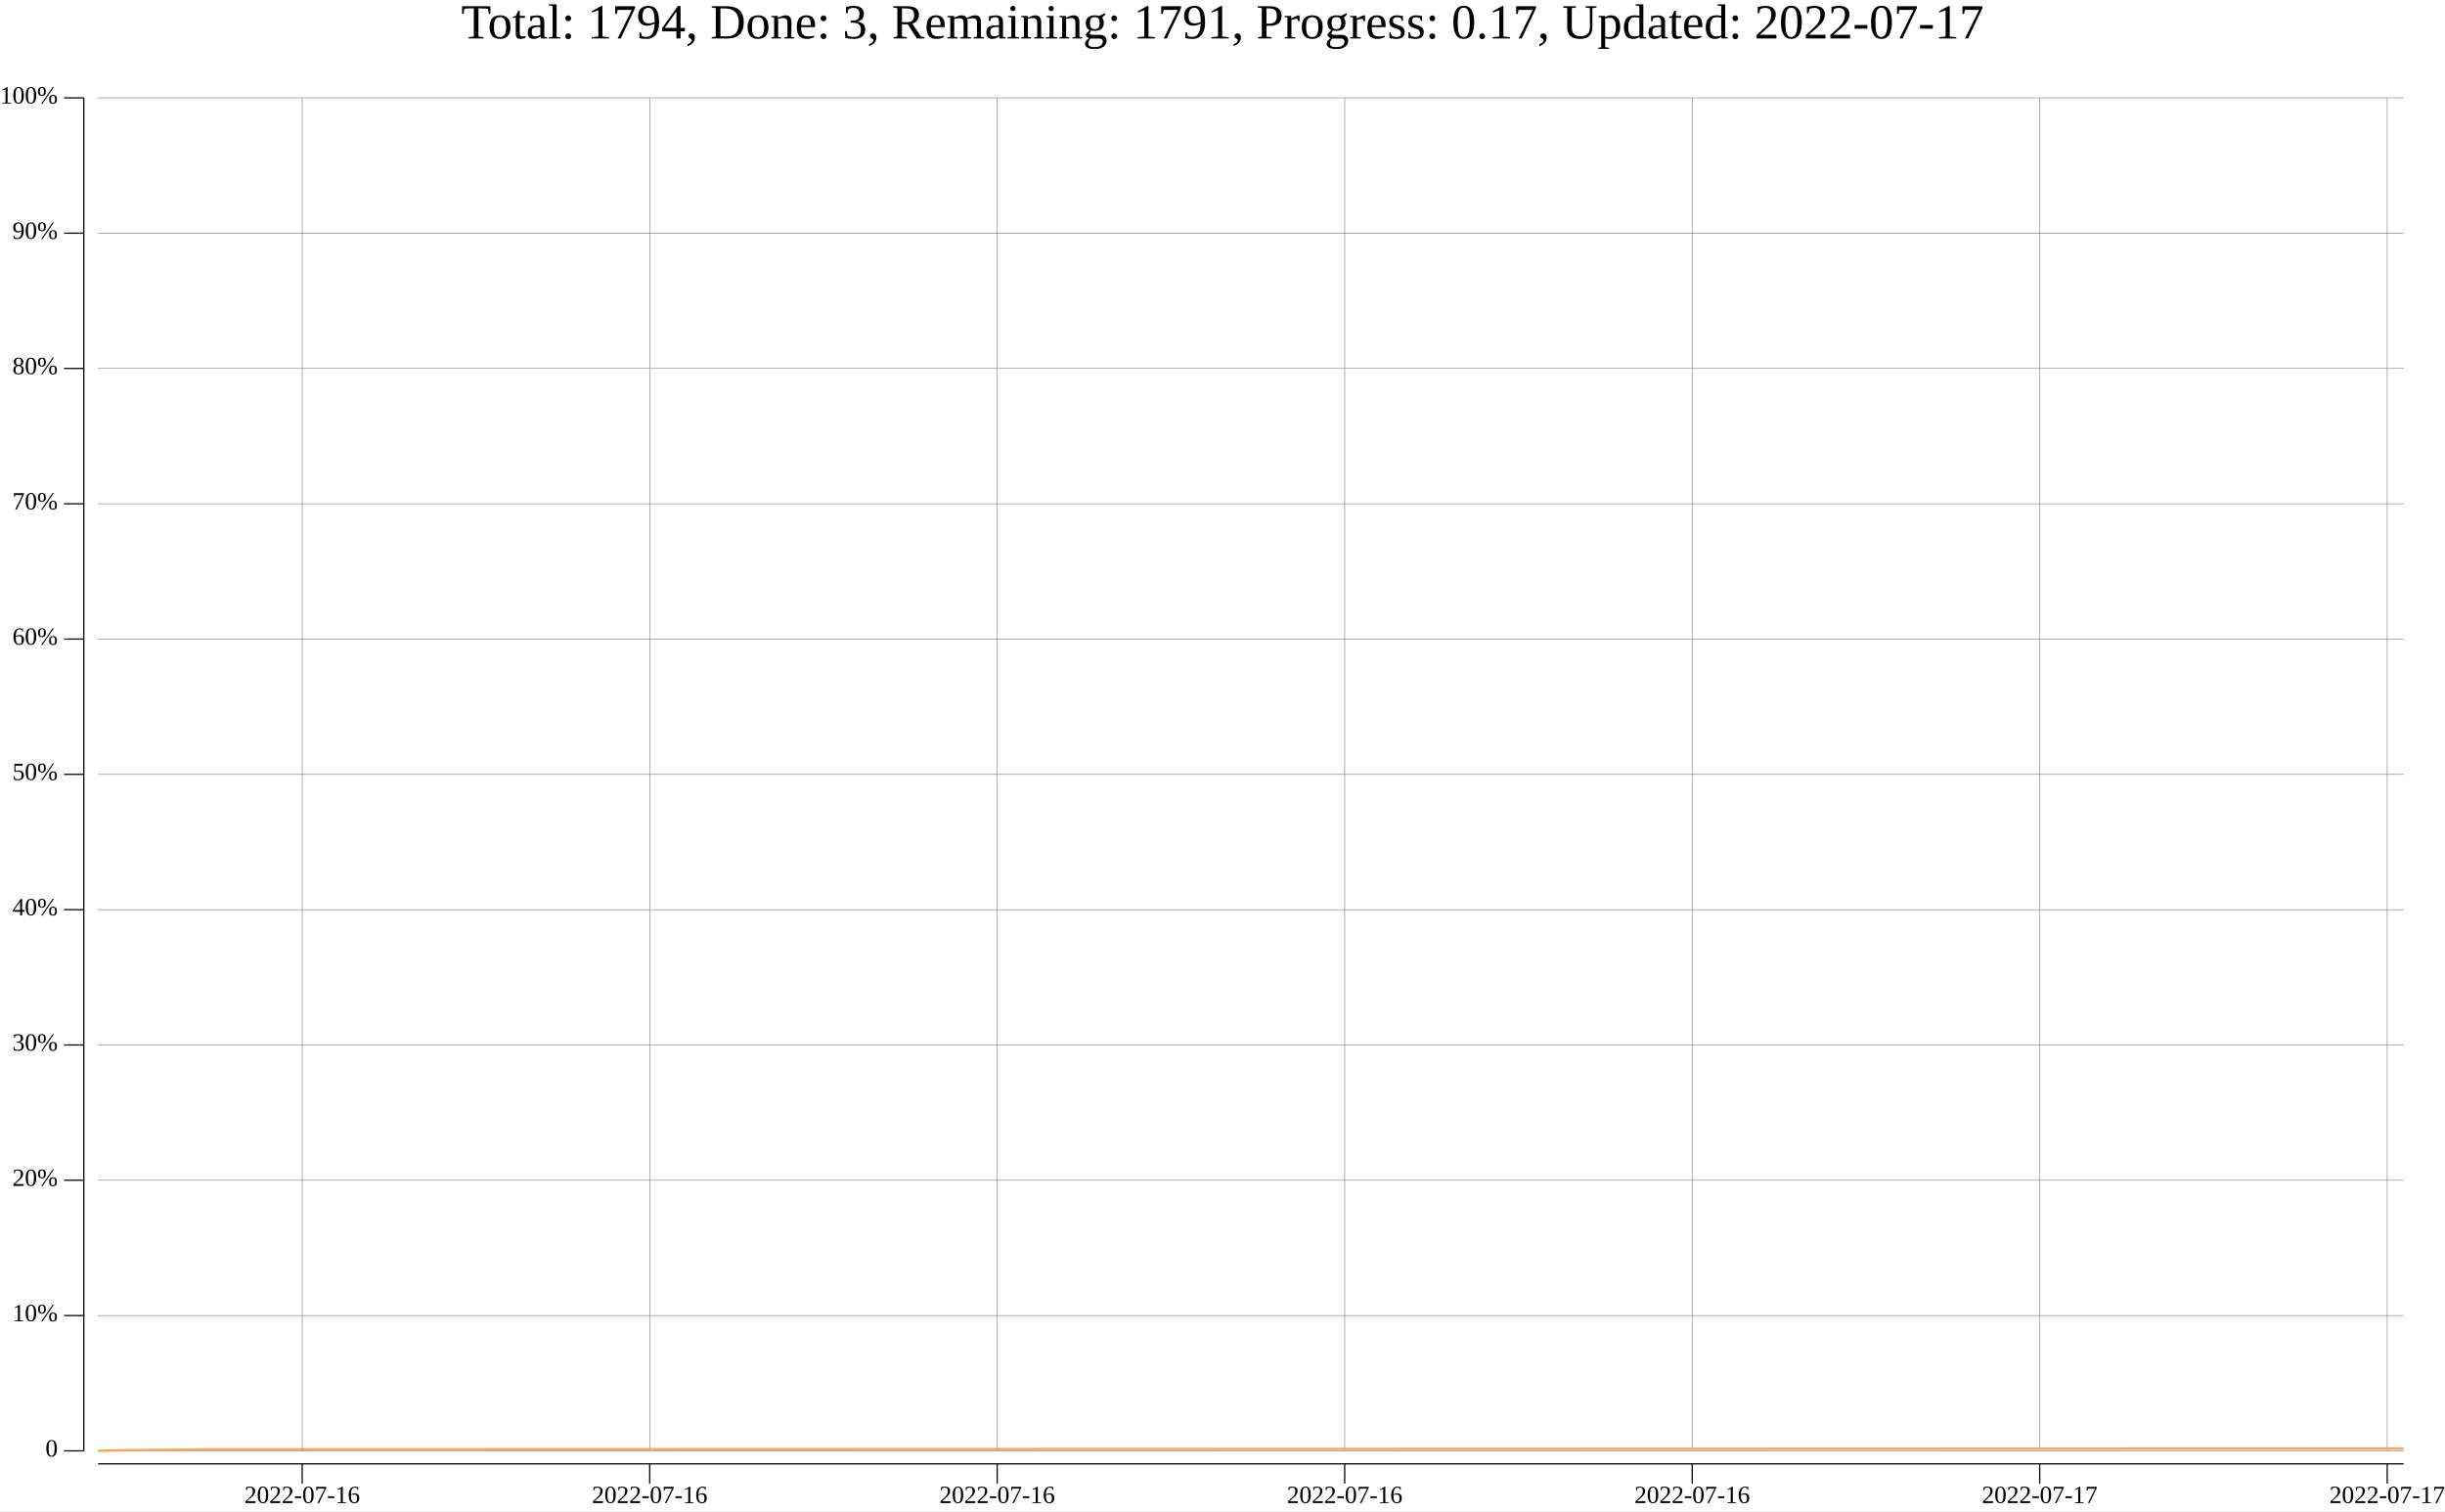
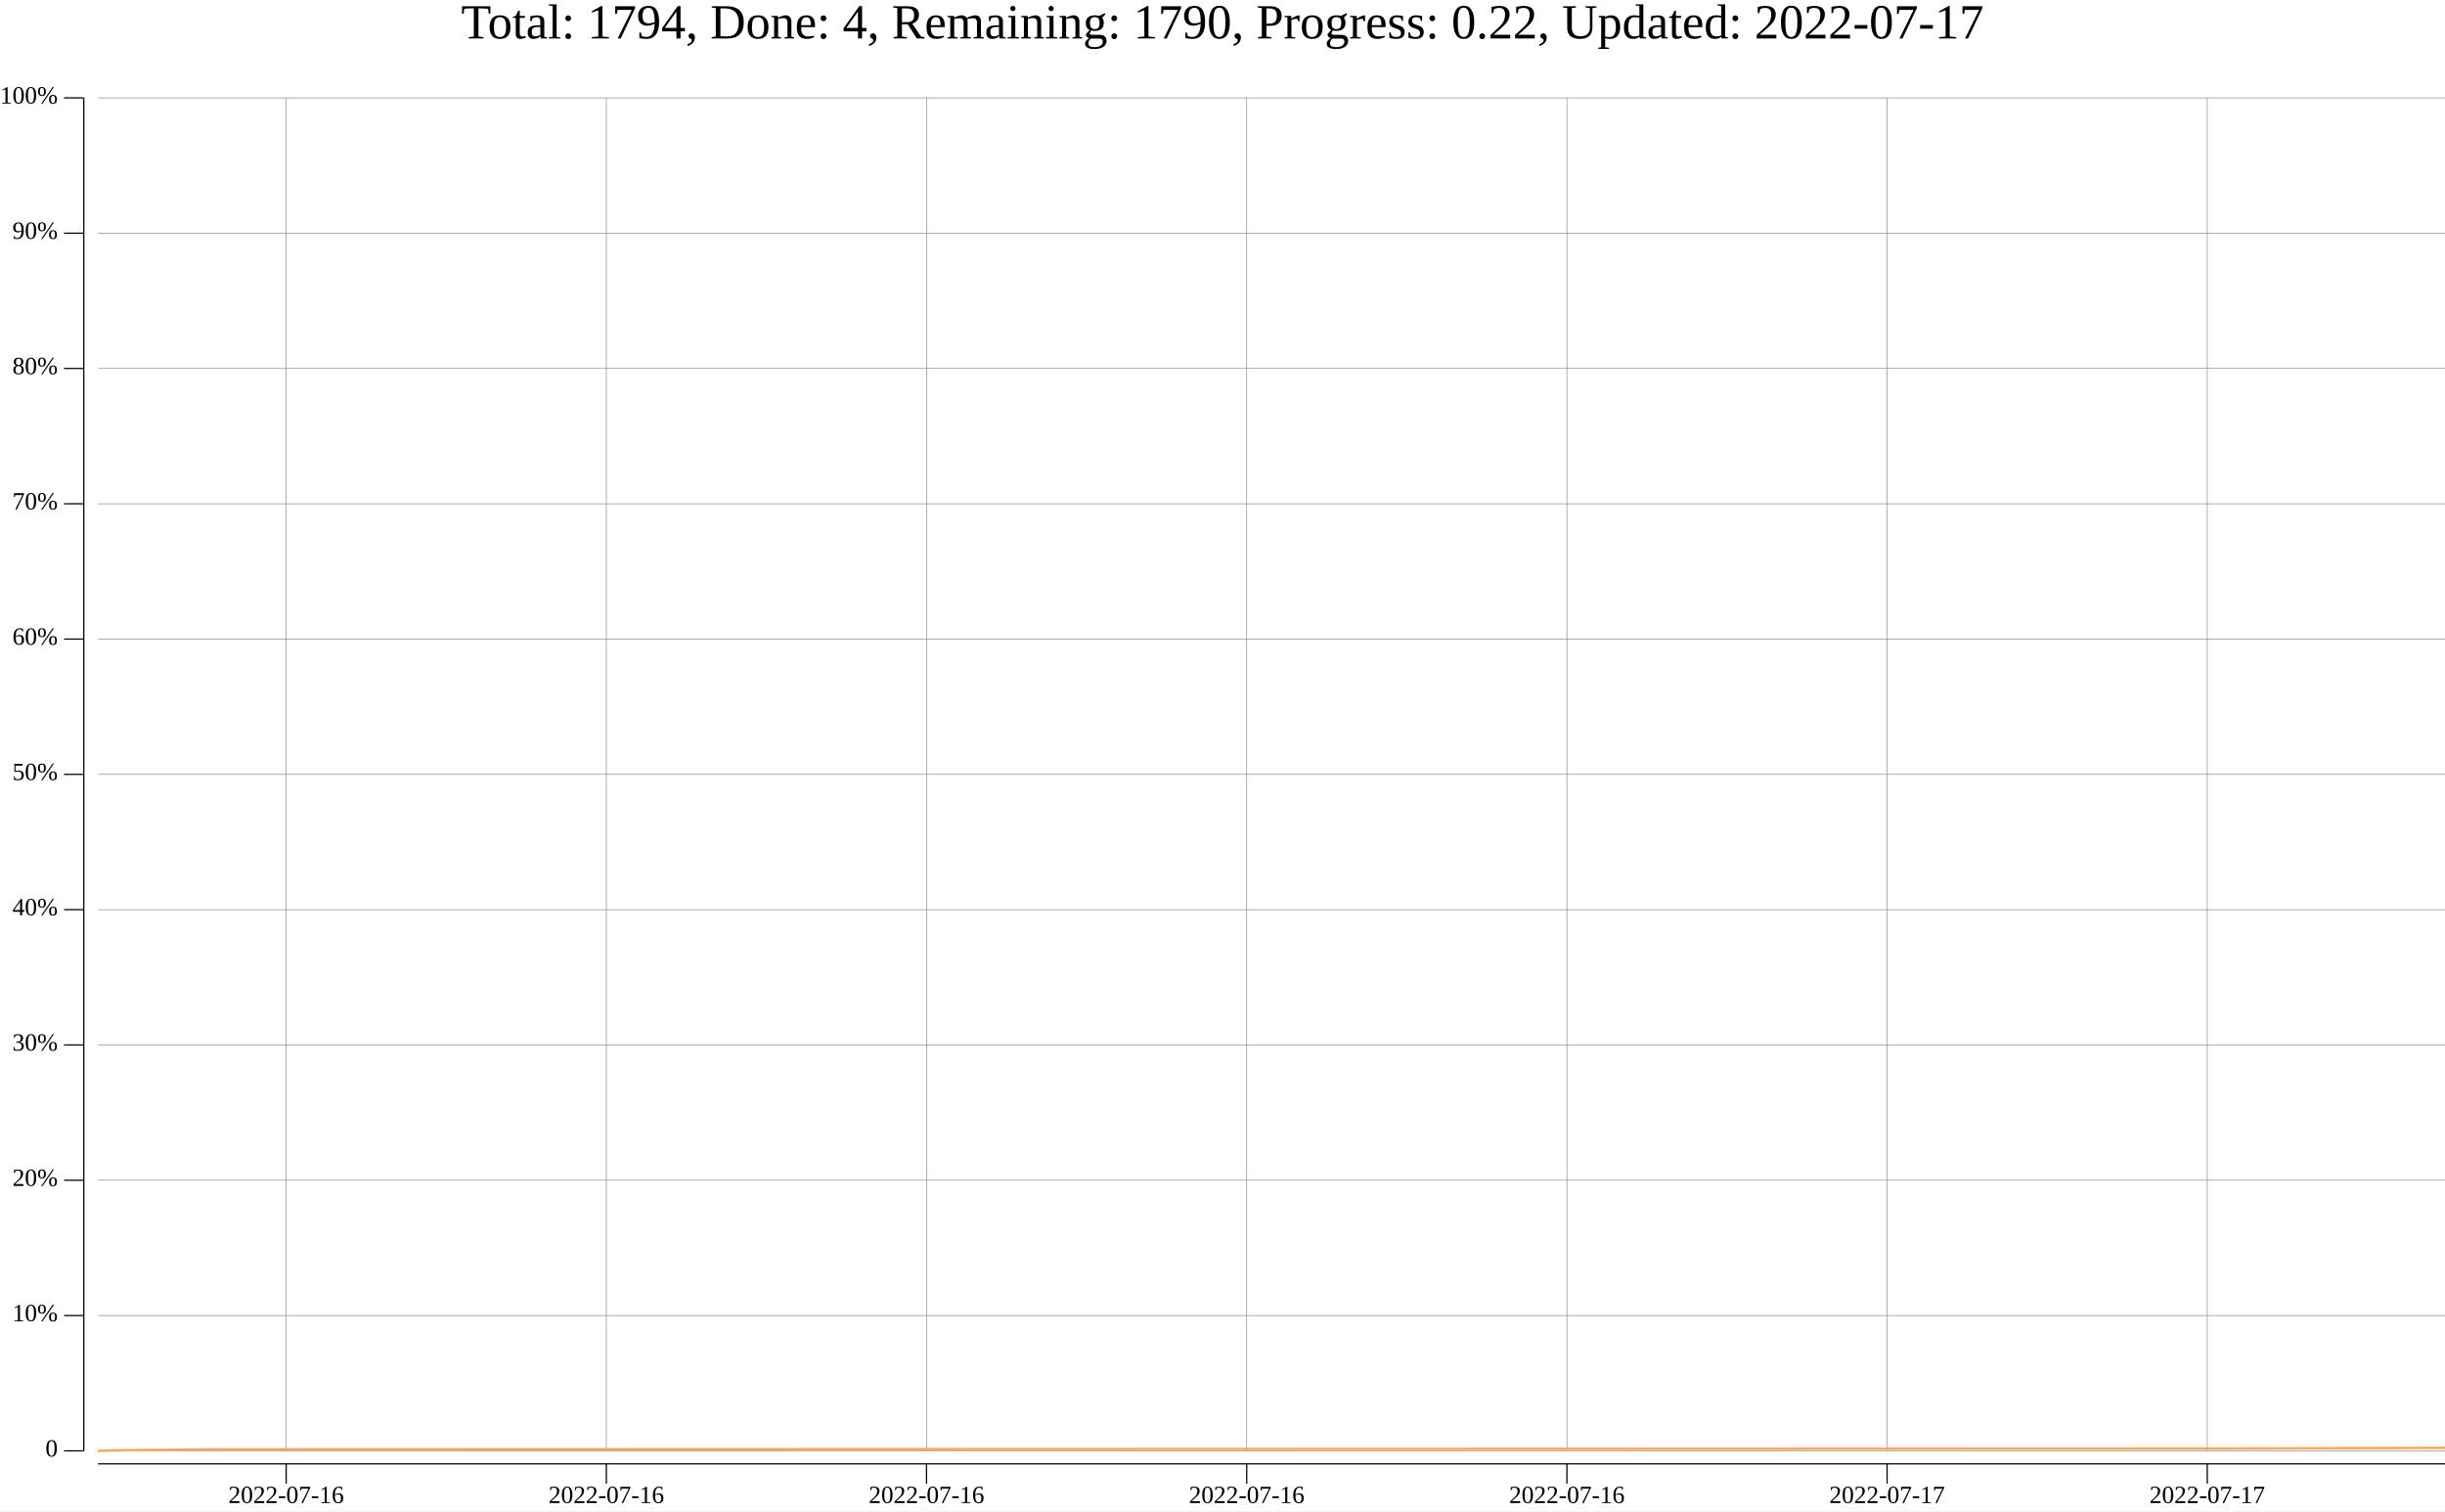
<svg xmlns="http://www.w3.org/2000/svg" width="987pt" height="610pt" viewBox="0 0 987 610">
  <g transform="scale(1, -1) translate(0, -610)">
    <path d="M0,0L987,0L987,610L0,610Z" style="fill:#FFFFFF" />
-     <text x="186.16" y="-594.48" transform="scale(1, -1)" style="font-family:Liberation Serif;font-variant:normal;font-weight:normal;font-style:normal;font-size:19.84px">Total: 1794, Done: 3, Remaining: 1791, Progress: 0.17, Updated: 2022-07-17</text>
-     <text x="98.664" y="-3.252" transform="scale(1, -1)" style="font-family:Liberation Serif;font-variant:normal;font-weight:normal;font-style:normal;font-size:10px">2022-07-16</text>
-     <text x="519.5" y="-3.252" transform="scale(1, -1)" style="font-family:Liberation Serif;font-variant:normal;font-weight:normal;font-style:normal;font-size:10px">2022-07-16</text>
-     <text x="940.34" y="-3.252" transform="scale(1, -1)" style="font-family:Liberation Serif;font-variant:normal;font-weight:normal;font-style:normal;font-size:10px">2022-07-17</text>
-     <text x="238.94" y="-3.252" transform="scale(1, -1)" style="font-family:Liberation Serif;font-variant:normal;font-weight:normal;font-style:normal;font-size:10px">2022-07-16</text>
-     <text x="379.22" y="-3.252" transform="scale(1, -1)" style="font-family:Liberation Serif;font-variant:normal;font-weight:normal;font-style:normal;font-size:10px">2022-07-16</text>
-     <text x="659.78" y="-3.252" transform="scale(1, -1)" style="font-family:Liberation Serif;font-variant:normal;font-weight:normal;font-style:normal;font-size:10px">2022-07-16</text>
-     <text x="800.06" y="-3.252" transform="scale(1, -1)" style="font-family:Liberation Serif;font-variant:normal;font-weight:normal;font-style:normal;font-size:10px">2022-07-17</text>
-     <path d="M121.99,11.074L121.99,19.074" style="fill:none;stroke:#000000;stroke-width:0.5" />
-     <path d="M542.83,11.074L542.83,19.074" style="fill:none;stroke:#000000;stroke-width:0.5" />
-     <path d="M963.67,11.074L963.67,19.074" style="fill:none;stroke:#000000;stroke-width:0.5" />
-     <path d="M262.27,11.074L262.27,19.074" style="fill:none;stroke:#000000;stroke-width:0.5" />
-     <path d="M402.55,11.074L402.55,19.074" style="fill:none;stroke:#000000;stroke-width:0.5" />
-     <path d="M683.11,11.074L683.11,19.074" style="fill:none;stroke:#000000;stroke-width:0.5" />
-     <path d="M823.39,11.074L823.39,19.074" style="fill:none;stroke:#000000;stroke-width:0.5" />
-     <path d="M39.58,19.074L970.32,19.074" style="fill:none;stroke:#000000;stroke-width:0.5" />
+     <text x="186.16" y="-594.48" transform="scale(1, -1)" style="font-family:Liberation Serif;font-variant:normal;font-weight:normal;font-style:normal;font-size:19.84px">Total: 1794, Done: 4, Remaining: 1790, Progress: 0.22, Updated: 2022-07-17</text>
+     <text x="92.186" y="-3.252" transform="scale(1, -1)" style="font-family:Liberation Serif;font-variant:normal;font-weight:normal;font-style:normal;font-size:10px">2022-07-16</text>
+     <text x="479.94" y="-3.252" transform="scale(1, -1)" style="font-family:Liberation Serif;font-variant:normal;font-weight:normal;font-style:normal;font-size:10px">2022-07-16</text>
+     <text x="867.7" y="-3.252" transform="scale(1, -1)" style="font-family:Liberation Serif;font-variant:normal;font-weight:normal;font-style:normal;font-size:10px">2022-07-17</text>
+     <text x="221.44" y="-3.252" transform="scale(1, -1)" style="font-family:Liberation Serif;font-variant:normal;font-weight:normal;font-style:normal;font-size:10px">2022-07-16</text>
+     <text x="350.69" y="-3.252" transform="scale(1, -1)" style="font-family:Liberation Serif;font-variant:normal;font-weight:normal;font-style:normal;font-size:10px">2022-07-16</text>
+     <text x="609.2" y="-3.252" transform="scale(1, -1)" style="font-family:Liberation Serif;font-variant:normal;font-weight:normal;font-style:normal;font-size:10px">2022-07-16</text>
+     <text x="738.45" y="-3.252" transform="scale(1, -1)" style="font-family:Liberation Serif;font-variant:normal;font-weight:normal;font-style:normal;font-size:10px">2022-07-17</text>
+     <path d="M115.52,11.074L115.52,19.074" style="fill:none;stroke:#000000;stroke-width:0.5" />
+     <path d="M503.27,11.074L503.27,19.074" style="fill:none;stroke:#000000;stroke-width:0.5" />
+     <path d="M891.03,11.074L891.03,19.074" style="fill:none;stroke:#000000;stroke-width:0.5" />
+     <path d="M244.77,11.074L244.77,19.074" style="fill:none;stroke:#000000;stroke-width:0.5" />
+     <path d="M374.02,11.074L374.02,19.074" style="fill:none;stroke:#000000;stroke-width:0.5" />
+     <path d="M632.53,11.074L632.53,19.074" style="fill:none;stroke:#000000;stroke-width:0.5" />
+     <path d="M761.78,11.074L761.78,19.074" style="fill:none;stroke:#000000;stroke-width:0.5" />
+     <path d="M39.58,19.074L987,19.074" style="fill:none;stroke:#000000;stroke-width:0.5" />
    <text x="18.33" y="-22.039" transform="scale(1, -1)" style="font-family:Liberation Serif;font-variant:normal;font-weight:normal;font-style:normal;font-size:10px">0</text>
    <text x="5" y="-295.12" transform="scale(1, -1)" style="font-family:Liberation Serif;font-variant:normal;font-weight:normal;font-style:normal;font-size:10px">50%</text>
    <text x="0" y="-568.21" transform="scale(1, -1)" style="font-family:Liberation Serif;font-variant:normal;font-weight:normal;font-style:normal;font-size:10px">100%</text>
    <text x="5" y="-76.656" transform="scale(1, -1)" style="font-family:Liberation Serif;font-variant:normal;font-weight:normal;font-style:normal;font-size:10px">10%</text>
    <text x="5" y="-131.27" transform="scale(1, -1)" style="font-family:Liberation Serif;font-variant:normal;font-weight:normal;font-style:normal;font-size:10px">20%</text>
    <text x="5" y="-185.89" transform="scale(1, -1)" style="font-family:Liberation Serif;font-variant:normal;font-weight:normal;font-style:normal;font-size:10px">30%</text>
    <text x="5" y="-240.51" transform="scale(1, -1)" style="font-family:Liberation Serif;font-variant:normal;font-weight:normal;font-style:normal;font-size:10px">40%</text>
    <text x="5" y="-349.74" transform="scale(1, -1)" style="font-family:Liberation Serif;font-variant:normal;font-weight:normal;font-style:normal;font-size:10px">60%</text>
    <text x="5" y="-404.36" transform="scale(1, -1)" style="font-family:Liberation Serif;font-variant:normal;font-weight:normal;font-style:normal;font-size:10px">70%</text>
    <text x="5" y="-458.97" transform="scale(1, -1)" style="font-family:Liberation Serif;font-variant:normal;font-weight:normal;font-style:normal;font-size:10px">80%</text>
    <text x="5" y="-513.59" transform="scale(1, -1)" style="font-family:Liberation Serif;font-variant:normal;font-weight:normal;font-style:normal;font-size:10px">90%</text>
    <path d="M25.83,24.324L33.83,24.324" style="fill:none;stroke:#000000;stroke-width:0.5" />
    <path d="M25.83,297.41L33.83,297.41" style="fill:none;stroke:#000000;stroke-width:0.5" />
    <path d="M25.83,570.49L33.83,570.49" style="fill:none;stroke:#000000;stroke-width:0.5" />
    <path d="M25.83,78.941L33.83,78.941" style="fill:none;stroke:#000000;stroke-width:0.5" />
    <path d="M25.83,133.56L33.83,133.56" style="fill:none;stroke:#000000;stroke-width:0.5" />
    <path d="M25.83,188.17L33.83,188.17" style="fill:none;stroke:#000000;stroke-width:0.5" />
    <path d="M25.83,242.79L33.83,242.79" style="fill:none;stroke:#000000;stroke-width:0.5" />
    <path d="M25.83,352.02L33.83,352.02" style="fill:none;stroke:#000000;stroke-width:0.5" />
    <path d="M25.83,406.64L33.83,406.64" style="fill:none;stroke:#000000;stroke-width:0.5" />
    <path d="M25.83,461.26L33.83,461.26" style="fill:none;stroke:#000000;stroke-width:0.5" />
    <path d="M25.83,515.87L33.83,515.87" style="fill:none;stroke:#000000;stroke-width:0.5" />
    <path d="M33.83,24.324L33.83,570.49" style="fill:none;stroke:#000000;stroke-width:0.5" />
-     <path d="M121.99,24.324L121.99,570.49" style="fill:none;stroke:#808080;stroke-width:0.25" />
-     <path d="M542.83,24.324L542.83,570.49" style="fill:none;stroke:#808080;stroke-width:0.25" />
-     <path d="M963.67,24.324L963.67,570.49" style="fill:none;stroke:#808080;stroke-width:0.25" />
-     <path d="M262.27,24.324L262.27,570.49" style="fill:none;stroke:#808080;stroke-width:0.25" />
-     <path d="M402.55,24.324L402.55,570.49" style="fill:none;stroke:#808080;stroke-width:0.25" />
-     <path d="M683.11,24.324L683.11,570.49" style="fill:none;stroke:#808080;stroke-width:0.25" />
-     <path d="M823.39,24.324L823.39,570.49" style="fill:none;stroke:#808080;stroke-width:0.25" />
-     <path d="M39.58,24.324L970.32,24.324" style="fill:none;stroke:#808080;stroke-width:0.25" />
-     <path d="M39.58,297.41L970.32,297.41" style="fill:none;stroke:#808080;stroke-width:0.25" />
-     <path d="M39.58,570.49L970.32,570.49" style="fill:none;stroke:#808080;stroke-width:0.25" />
-     <path d="M39.58,78.941L970.32,78.941" style="fill:none;stroke:#808080;stroke-width:0.25" />
-     <path d="M39.58,133.56L970.32,133.56" style="fill:none;stroke:#808080;stroke-width:0.25" />
-     <path d="M39.58,188.17L970.32,188.17" style="fill:none;stroke:#808080;stroke-width:0.25" />
-     <path d="M39.58,242.79L970.32,242.79" style="fill:none;stroke:#808080;stroke-width:0.25" />
-     <path d="M39.58,352.02L970.32,352.02" style="fill:none;stroke:#808080;stroke-width:0.25" />
-     <path d="M39.58,406.64L970.32,406.64" style="fill:none;stroke:#808080;stroke-width:0.25" />
-     <path d="M39.58,461.26L970.32,461.26" style="fill:none;stroke:#808080;stroke-width:0.25" />
-     <path d="M39.58,515.87L970.32,515.87" style="fill:none;stroke:#808080;stroke-width:0.25" />
-     <path d="M39.58,24.324L52.331,24.629L54.955,24.629L88.285,24.933L938.42,25.238L970.32,25.238" style="fill:none;stroke:#FAA75B" />
+     <path d="M115.52,24.324L115.52,570.49" style="fill:none;stroke:#808080;stroke-width:0.25" />
+     <path d="M503.27,24.324L503.27,570.49" style="fill:none;stroke:#808080;stroke-width:0.25" />
+     <path d="M891.03,24.324L891.03,570.49" style="fill:none;stroke:#808080;stroke-width:0.25" />
+     <path d="M244.77,24.324L244.77,570.49" style="fill:none;stroke:#808080;stroke-width:0.25" />
+     <path d="M374.02,24.324L374.02,570.49" style="fill:none;stroke:#808080;stroke-width:0.25" />
+     <path d="M632.53,24.324L632.53,570.49" style="fill:none;stroke:#808080;stroke-width:0.25" />
+     <path d="M761.78,24.324L761.78,570.49" style="fill:none;stroke:#808080;stroke-width:0.25" />
+     <path d="M39.58,24.324L987,24.324" style="fill:none;stroke:#808080;stroke-width:0.25" />
+     <path d="M39.58,297.41L987,297.41" style="fill:none;stroke:#808080;stroke-width:0.25" />
+     <path d="M39.58,570.49L987,570.49" style="fill:none;stroke:#808080;stroke-width:0.25" />
+     <path d="M39.58,78.941L987,78.941" style="fill:none;stroke:#808080;stroke-width:0.25" />
+     <path d="M39.58,133.56L987,133.56" style="fill:none;stroke:#808080;stroke-width:0.25" />
+     <path d="M39.58,188.17L987,188.17" style="fill:none;stroke:#808080;stroke-width:0.25" />
+     <path d="M39.58,242.79L987,242.79" style="fill:none;stroke:#808080;stroke-width:0.25" />
+     <path d="M39.58,352.02L987,352.02" style="fill:none;stroke:#808080;stroke-width:0.25" />
+     <path d="M39.58,406.64L987,406.64" style="fill:none;stroke:#808080;stroke-width:0.25" />
+     <path d="M39.58,461.26L987,461.26" style="fill:none;stroke:#808080;stroke-width:0.25" />
+     <path d="M39.58,515.87L987,515.87" style="fill:none;stroke:#808080;stroke-width:0.25" />
+     <path d="M39.58,24.324L51.329,24.629L53.746,24.629L84.457,24.933L867.76,25.238L897.16,25.238L987,25.542" style="fill:none;stroke:#FAA75B" />
  </g>
</svg>
